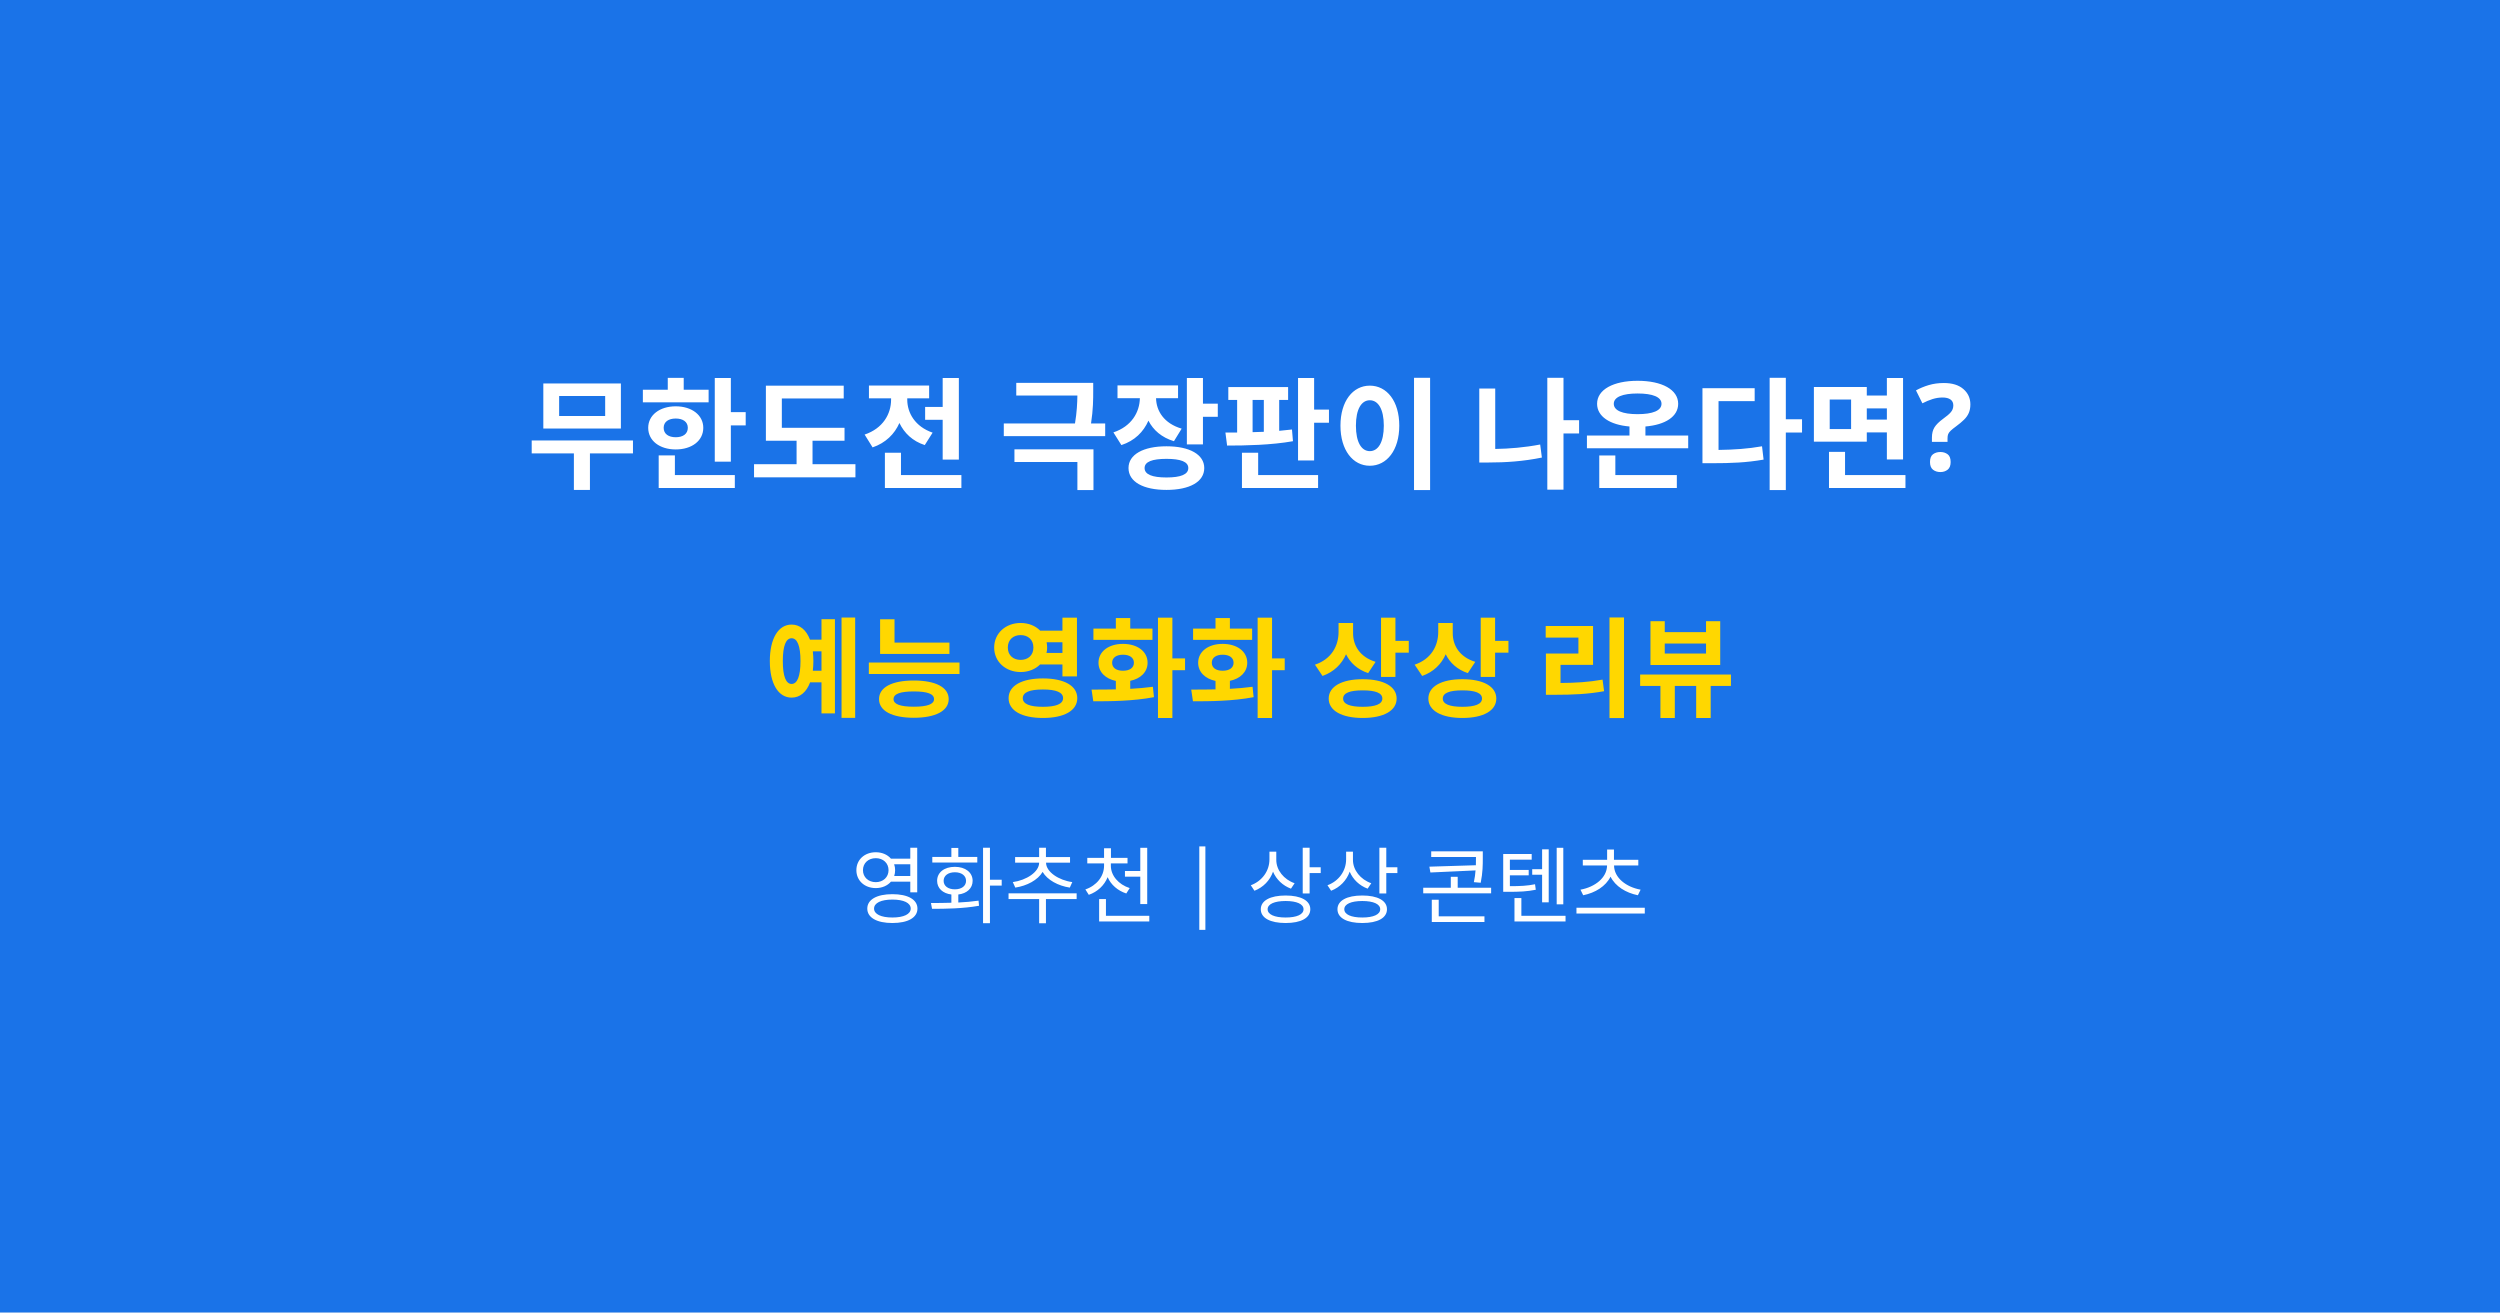
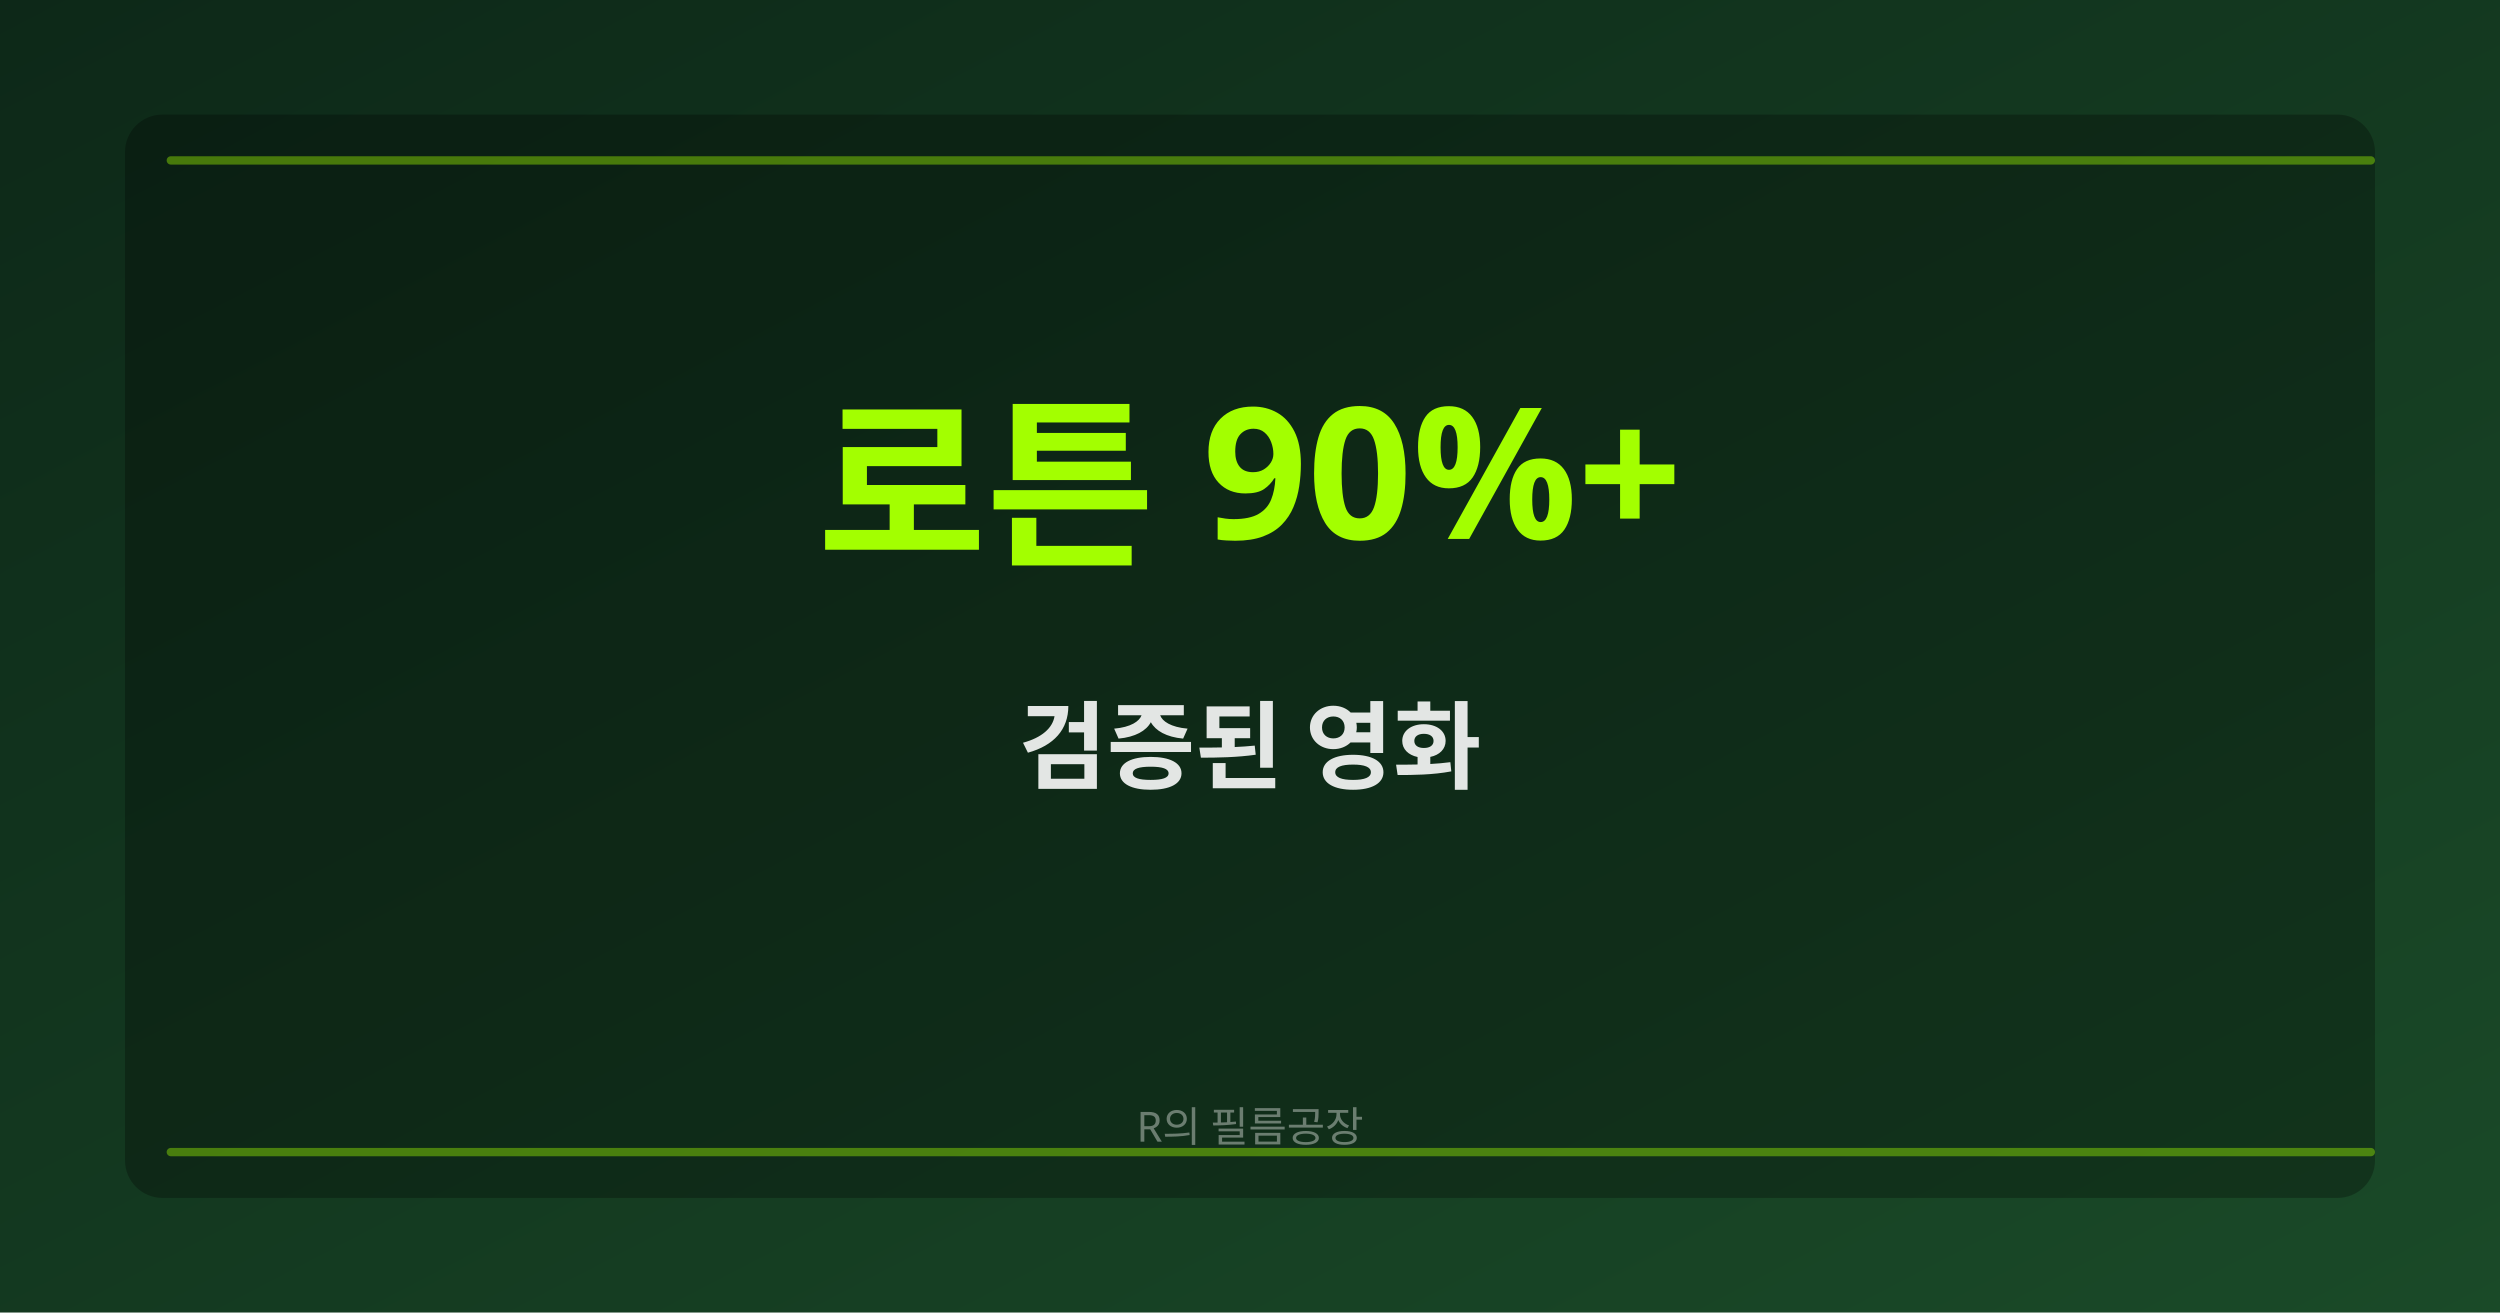
<svg xmlns="http://www.w3.org/2000/svg" width="1200" height="630">
-   <rect width="1200" height="630" fill="#1a73e8" />
-   <text x="600" y="230" text-anchor="middle" fill="white" font-size="58" font-weight="bold" font-family="sans-serif">무한도전 극장판이 나온다면?</text>
-   <text x="600" y="340" text-anchor="middle" fill="#FFD700" font-size="52" font-weight="bold" font-family="sans-serif">예능 영화화 상상 리뷰</text>
-   <text x="600" y="440" text-anchor="middle" fill="white" font-size="40" font-family="sans-serif">영화추천 | 상상 콘텐츠</text>
+   <defs>
+     <linearGradient id="bg" x1="0%" y1="0%" x2="100%" y2="100%">
+       <stop offset="0%" style="stop-color:#0d2818" />
+       <stop offset="100%" style="stop-color:#1a4a28" />
+     </linearGradient>
+   </defs>
+   <rect width="1200" height="630" fill="url(#bg)" />
+   <rect x="60" y="55" width="1080" height="520" rx="18" fill="rgba(0,0,0,0.28)" />
+   <rect x="80" y="75" width="1060" height="4" rx="2" fill="rgba(163,255,0,0.4)" />
+   <rect x="80" y="551" width="1060" height="4" rx="2" fill="rgba(163,255,0,0.4)" />
+   <text x="600" y="265" text-anchor="middle" font-size="88" font-weight="900" fill="#a3ff00" font-family="Pretendard, sans-serif">로튼 90%+</text>
+   <text x="600" y="375" text-anchor="middle" font-size="46" font-weight="700" fill="rgba(255,255,255,0.88)" font-family="Pretendard, sans-serif">검증된 영화</text>
+   <text x="600" y="548" text-anchor="middle" font-size="20" fill="rgba(255,255,255,0.38)" font-family="Pretendard, sans-serif">R의 필름공장</text>
</svg>
